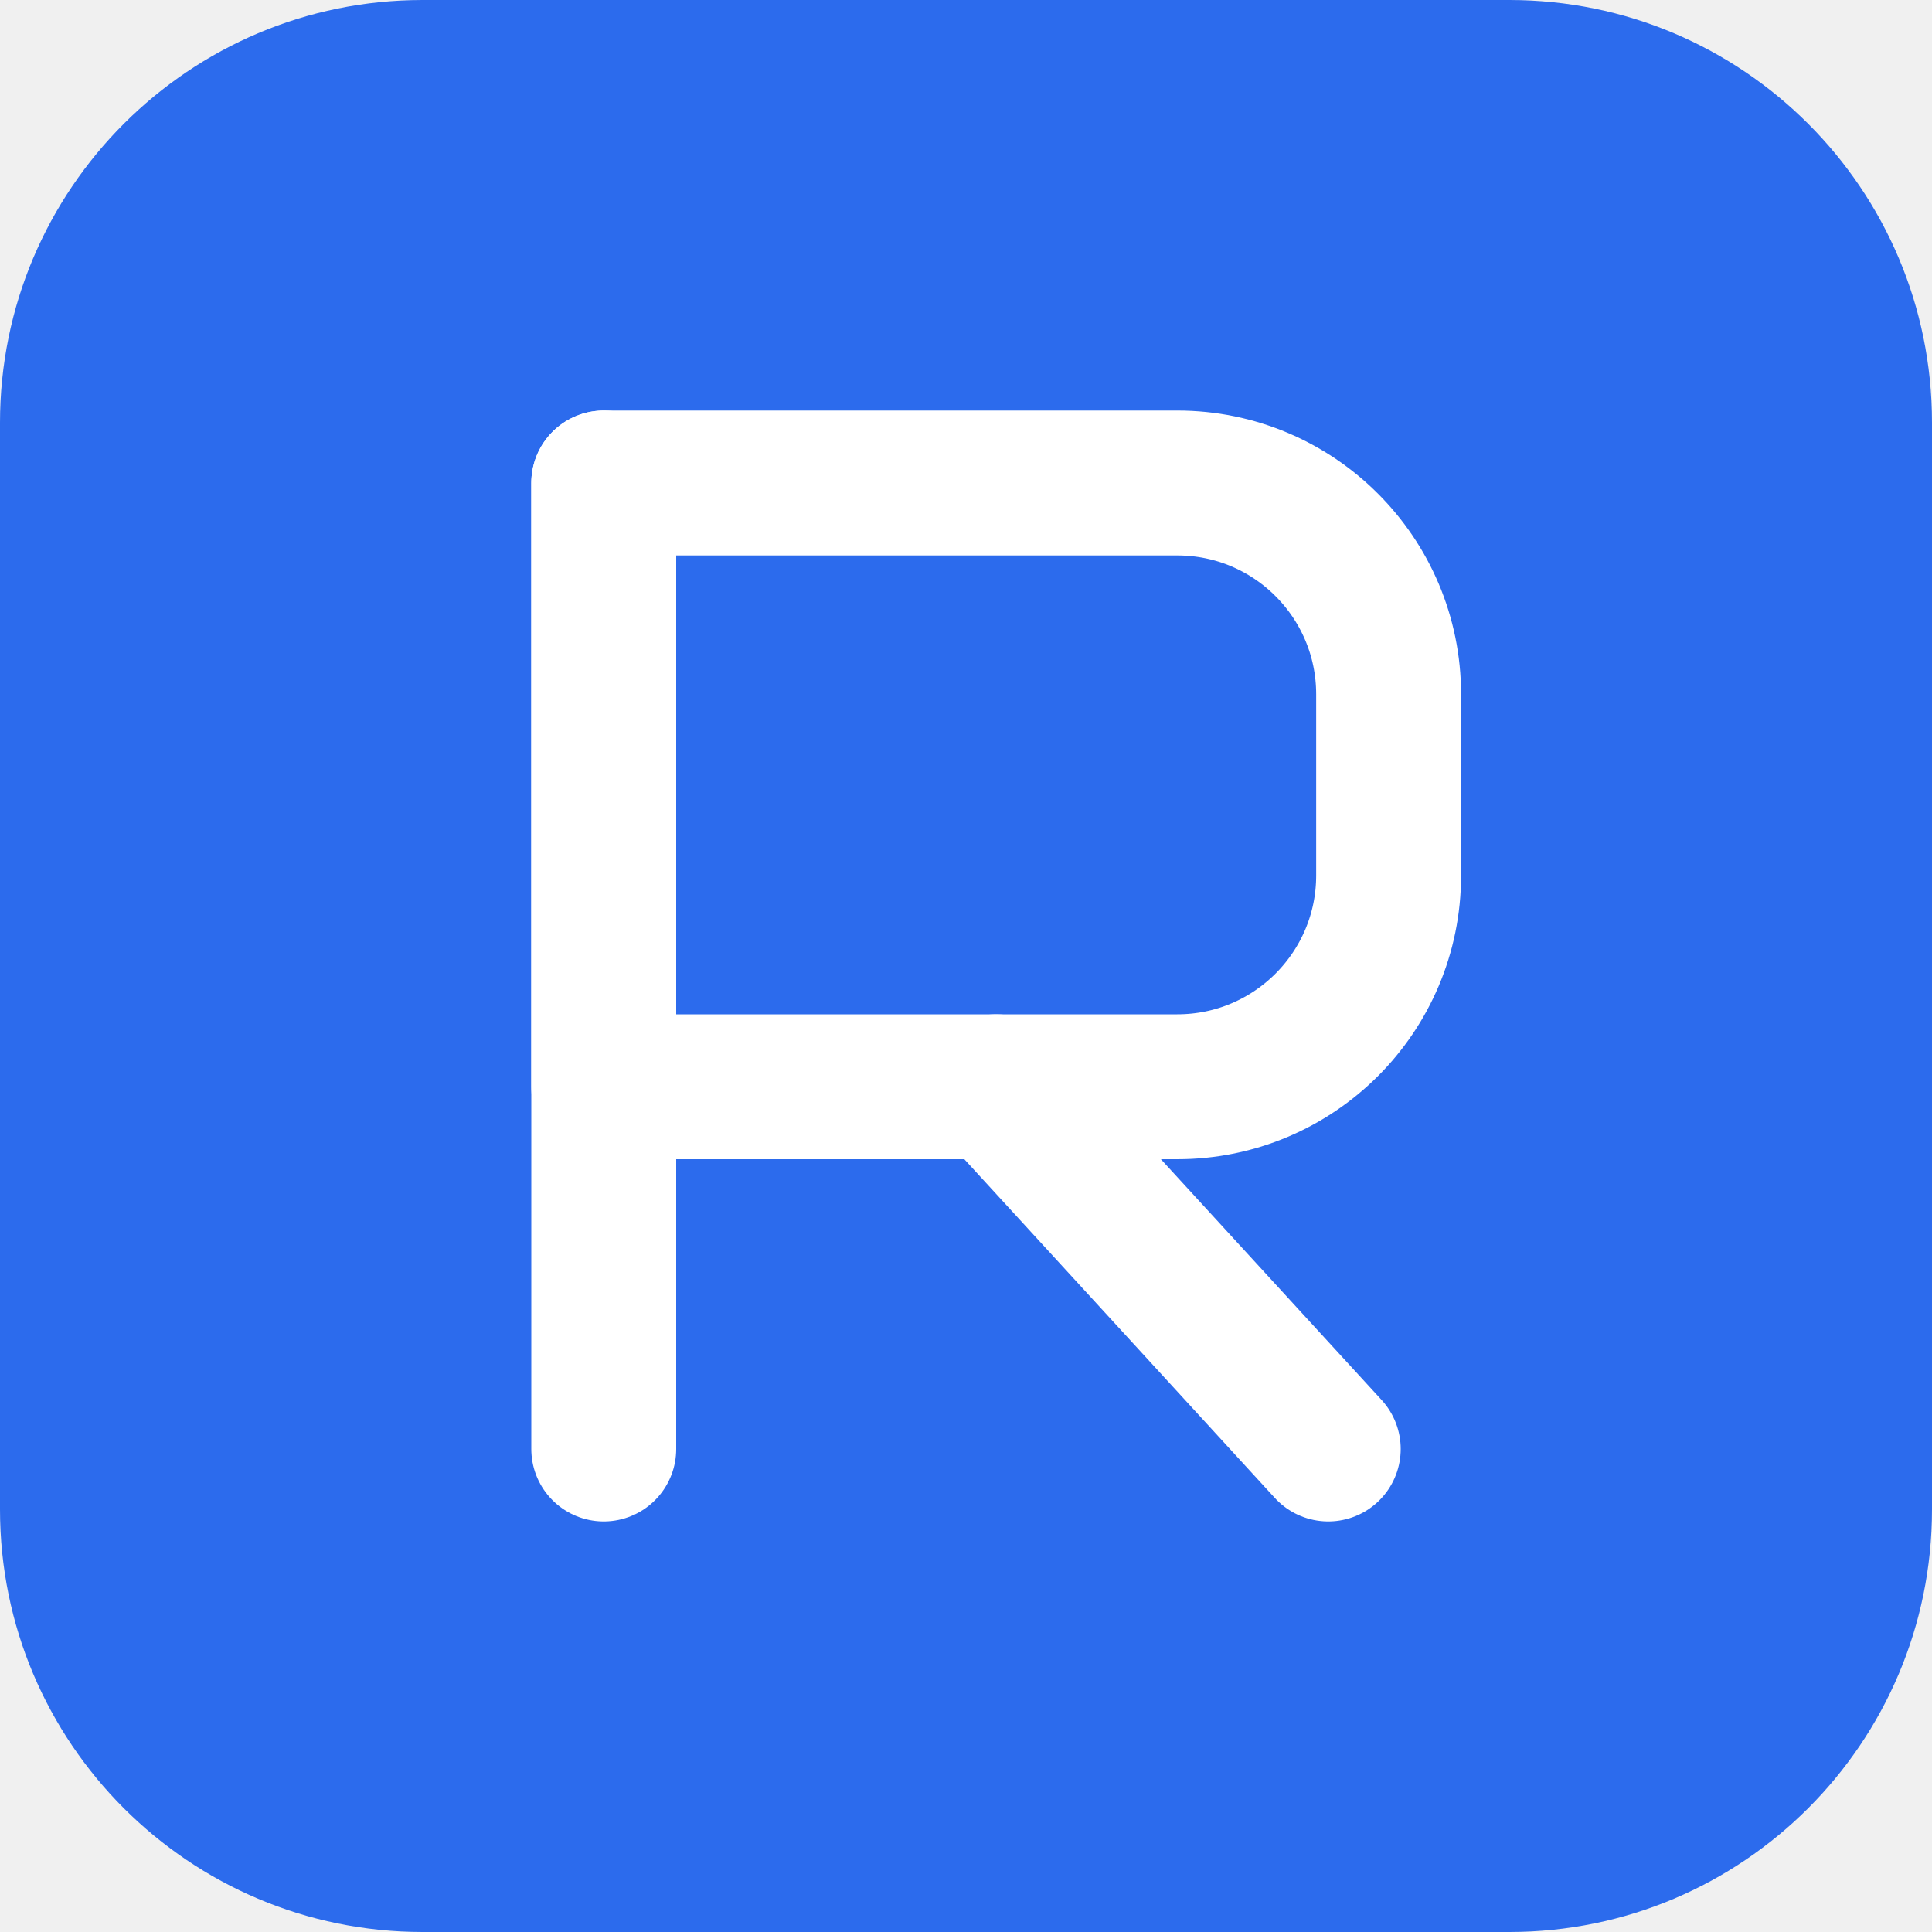
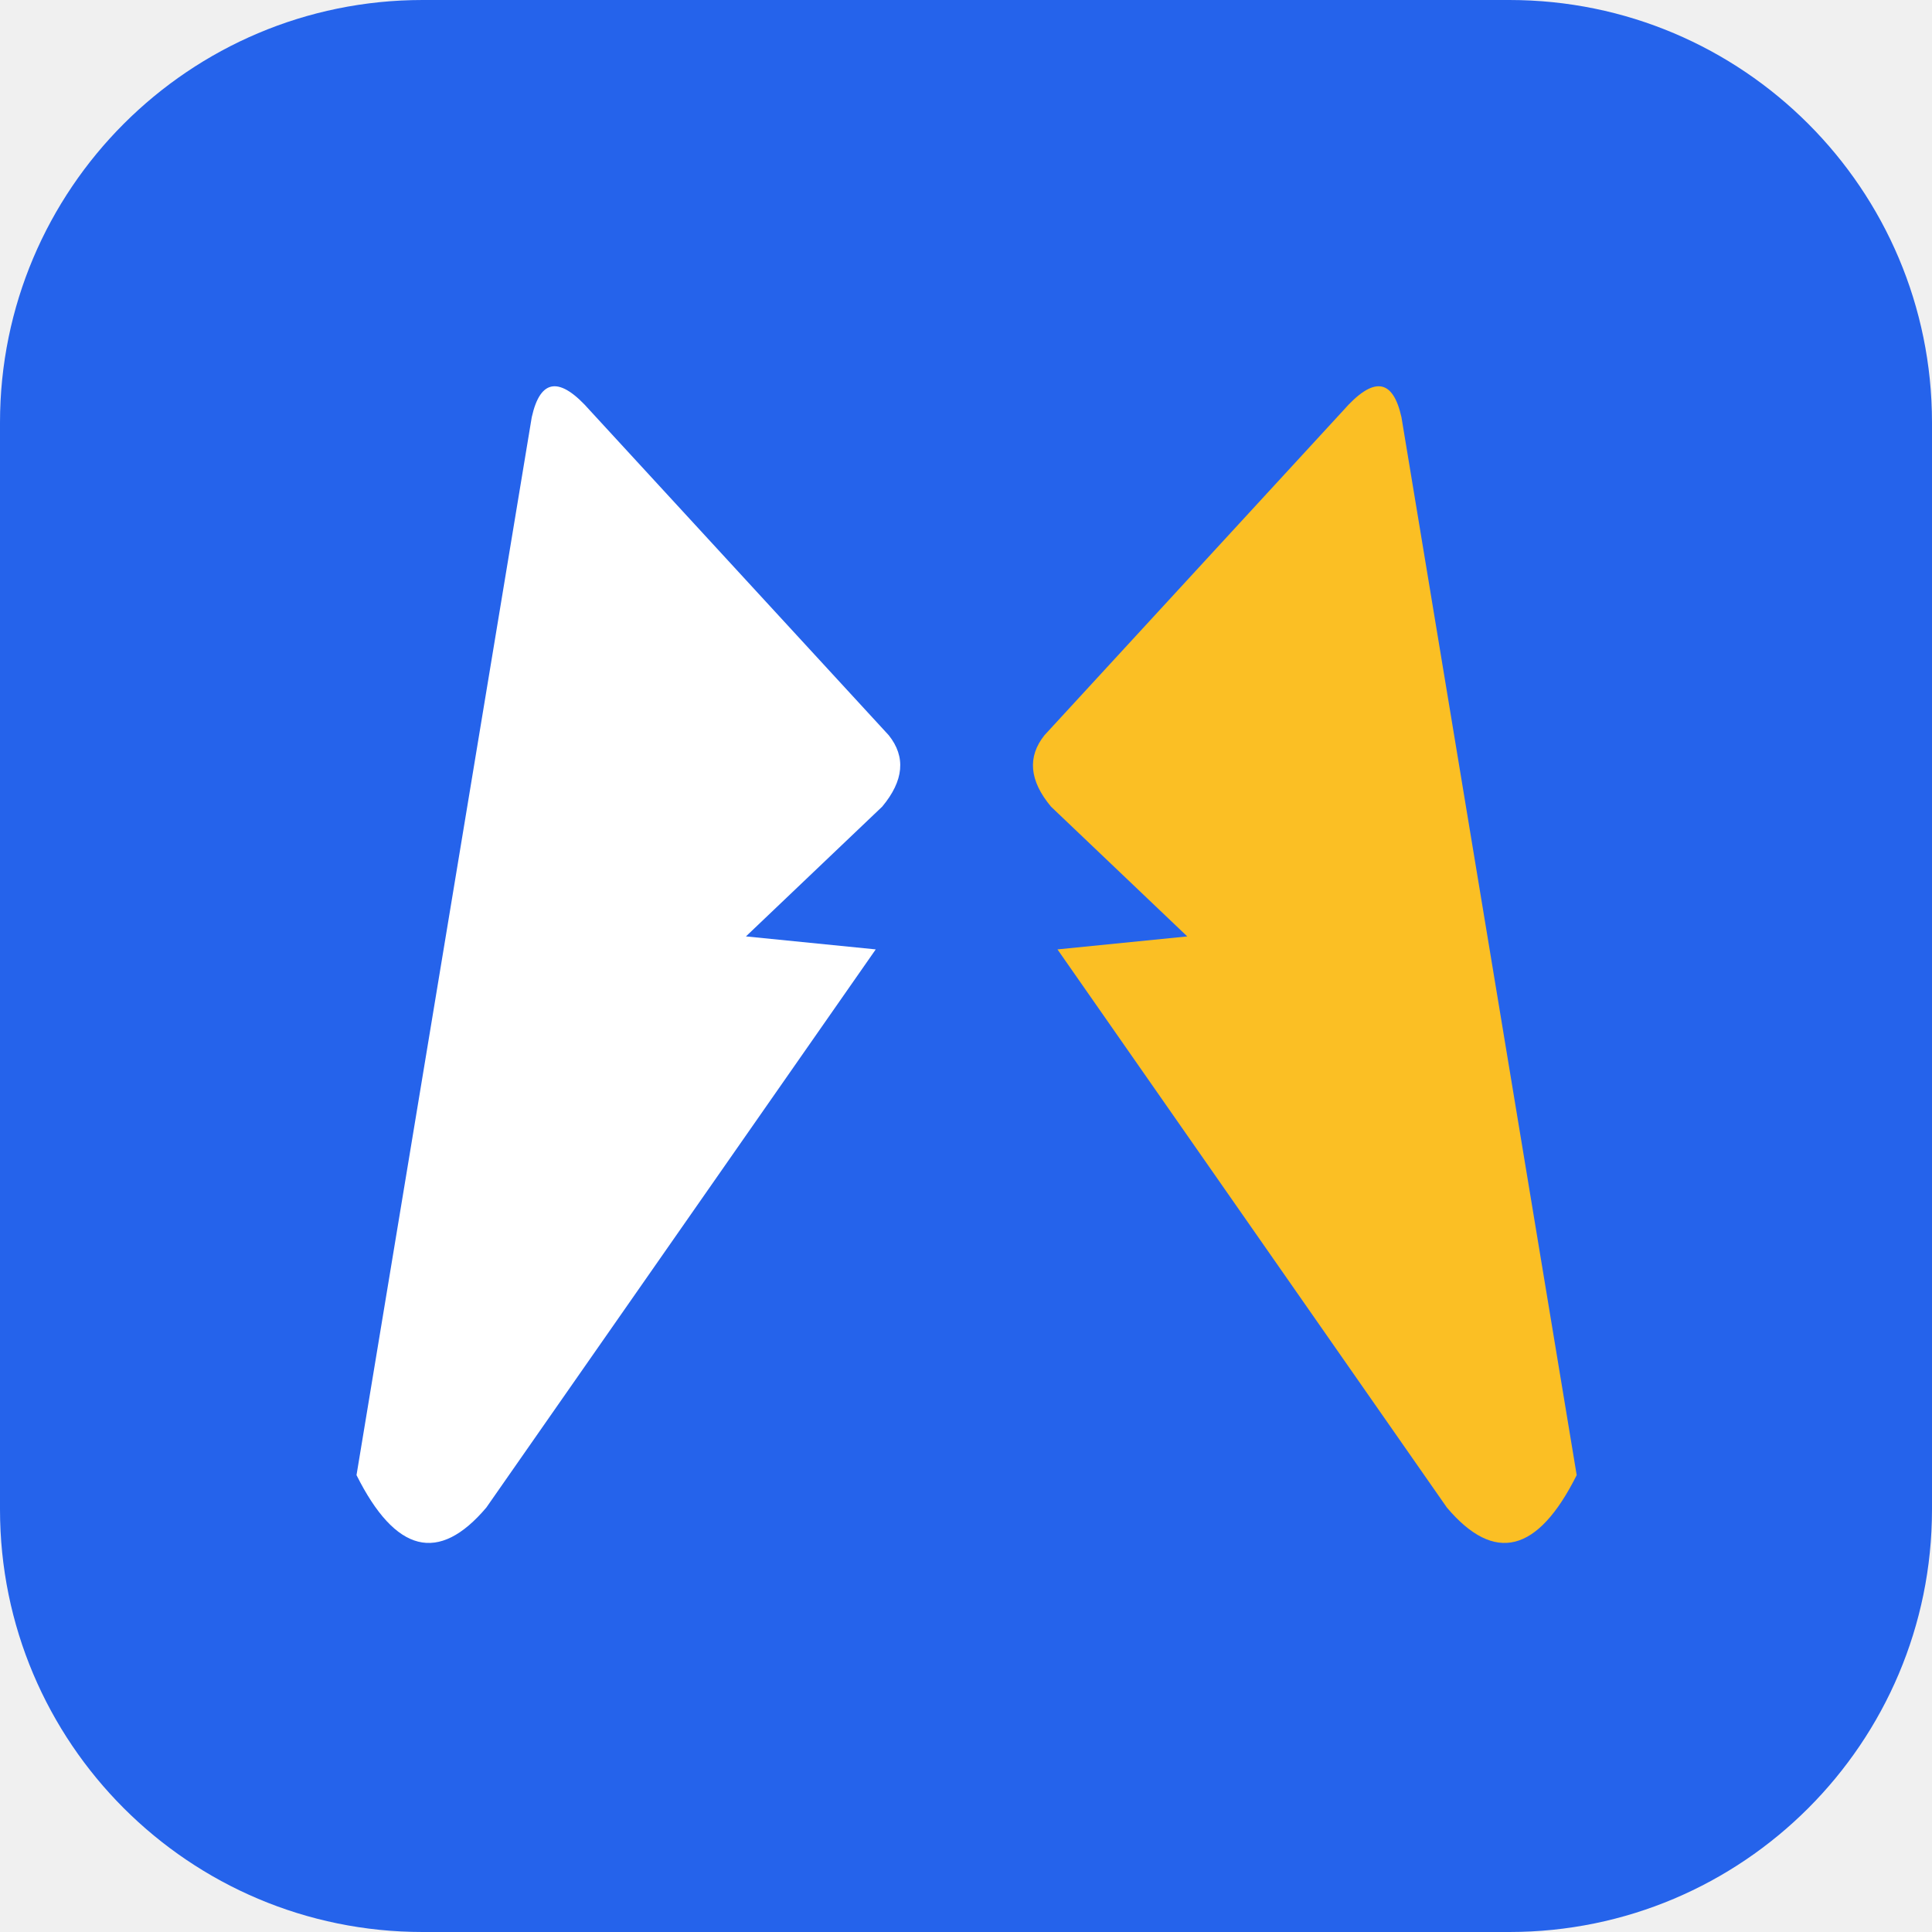
- <svg xmlns="http://www.w3.org/2000/svg" viewBox="0 0 32 32" role="img" aria-label="Maestro CS">
-   <rect width="32" height="32" rx="7" fill="#2c6bed" />
-   <path d="M10 8h9.5a3.5 3.5 0 0 1 3.5 3.5v3a3.5 3.5 0 0 1-3.5 3.5H10z" fill="none" stroke="#fff" stroke-width="2.4" stroke-linejoin="round" />
-   <path d="M10 8v16" fill="none" stroke="#fff" stroke-width="2.4" stroke-linecap="round" />
-   <path d="M16.5 18 22 24" fill="none" stroke="#fff" stroke-width="2.4" stroke-linecap="round" />
+ <svg xmlns="http://www.w3.org/2000/svg" width="256" height="256" viewBox="0 0 256 256" fill="none">
+   <rect width="256" height="256" rx="56" fill="#2563EB" />
+   <g transform="translate(18 14) scale(.86)">
+     <path d="M34 211 L61 48 Q63 39 70 47 L116 97 Q120 102 115 108 L94 128 L114 130 L54 216 Q43 229 34 211Z" fill="#FFFFFF" />
+     <path d="M222 211 L195 48 Q193 39 186 47 L140 97 Q136 102 141 108 L162 128 L142 130 L202 216 Q213 229 222 211Z" fill="#FBBF24" />
+   </g>
</svg>
